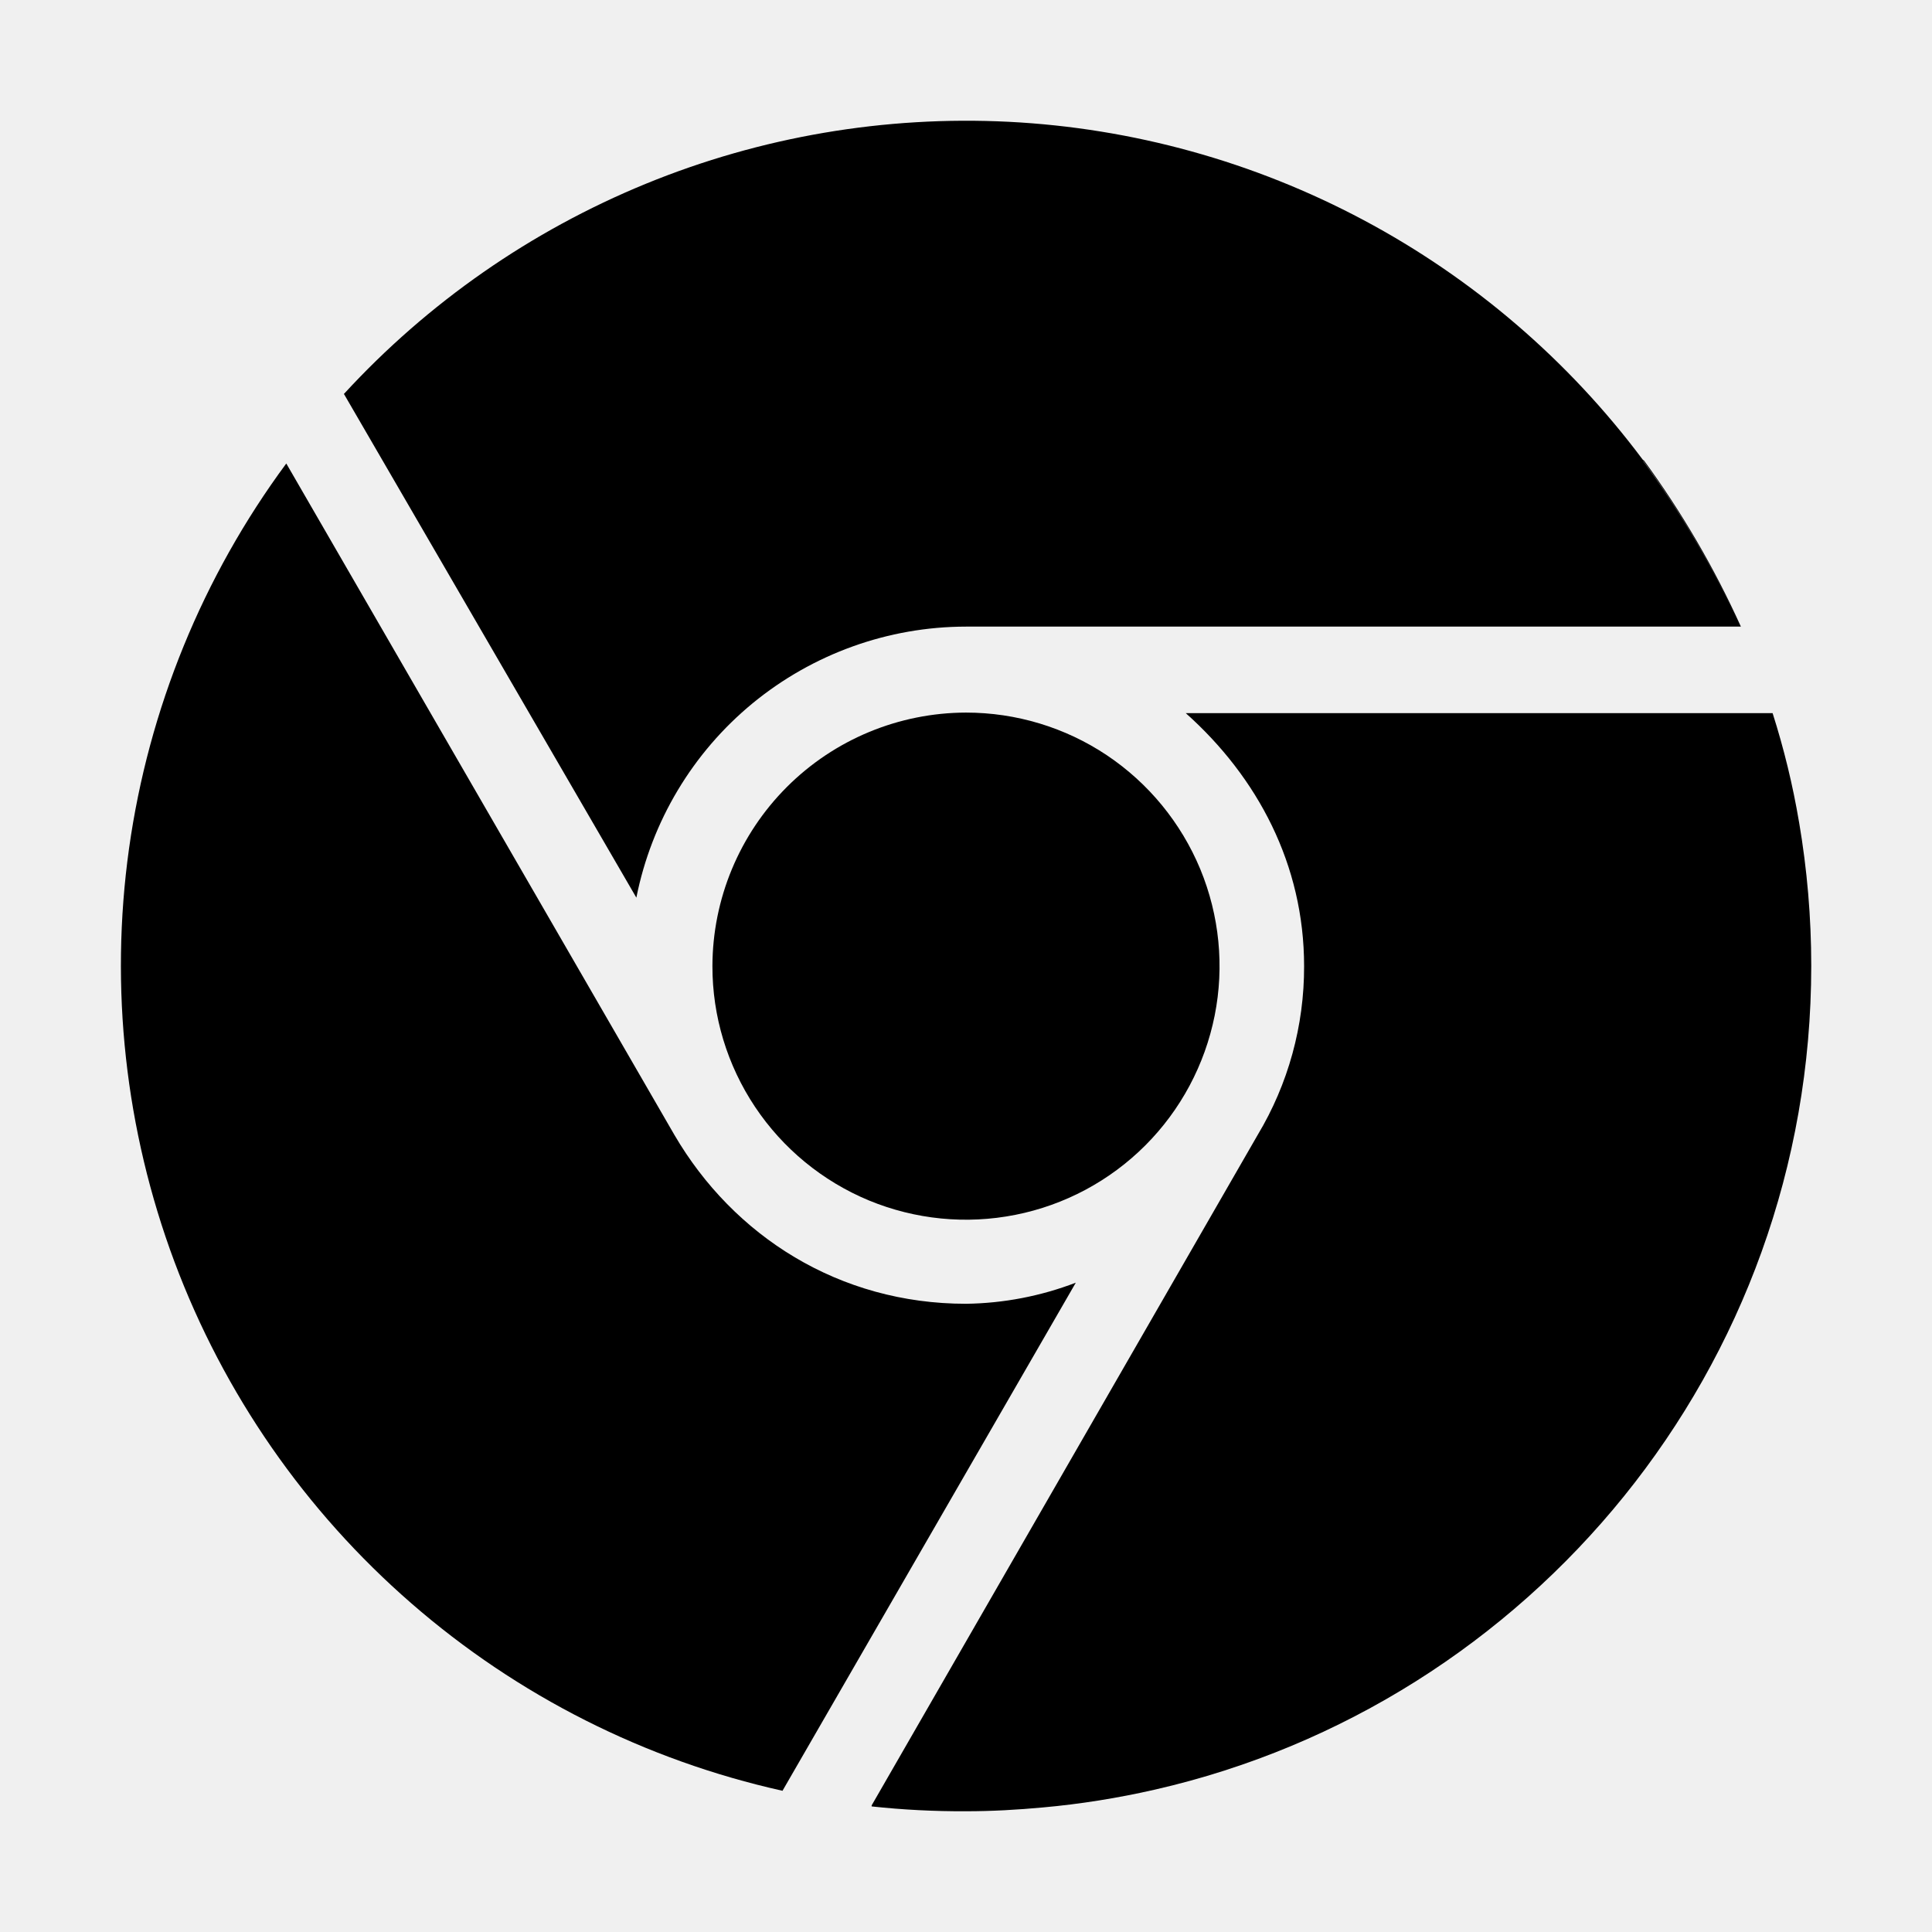
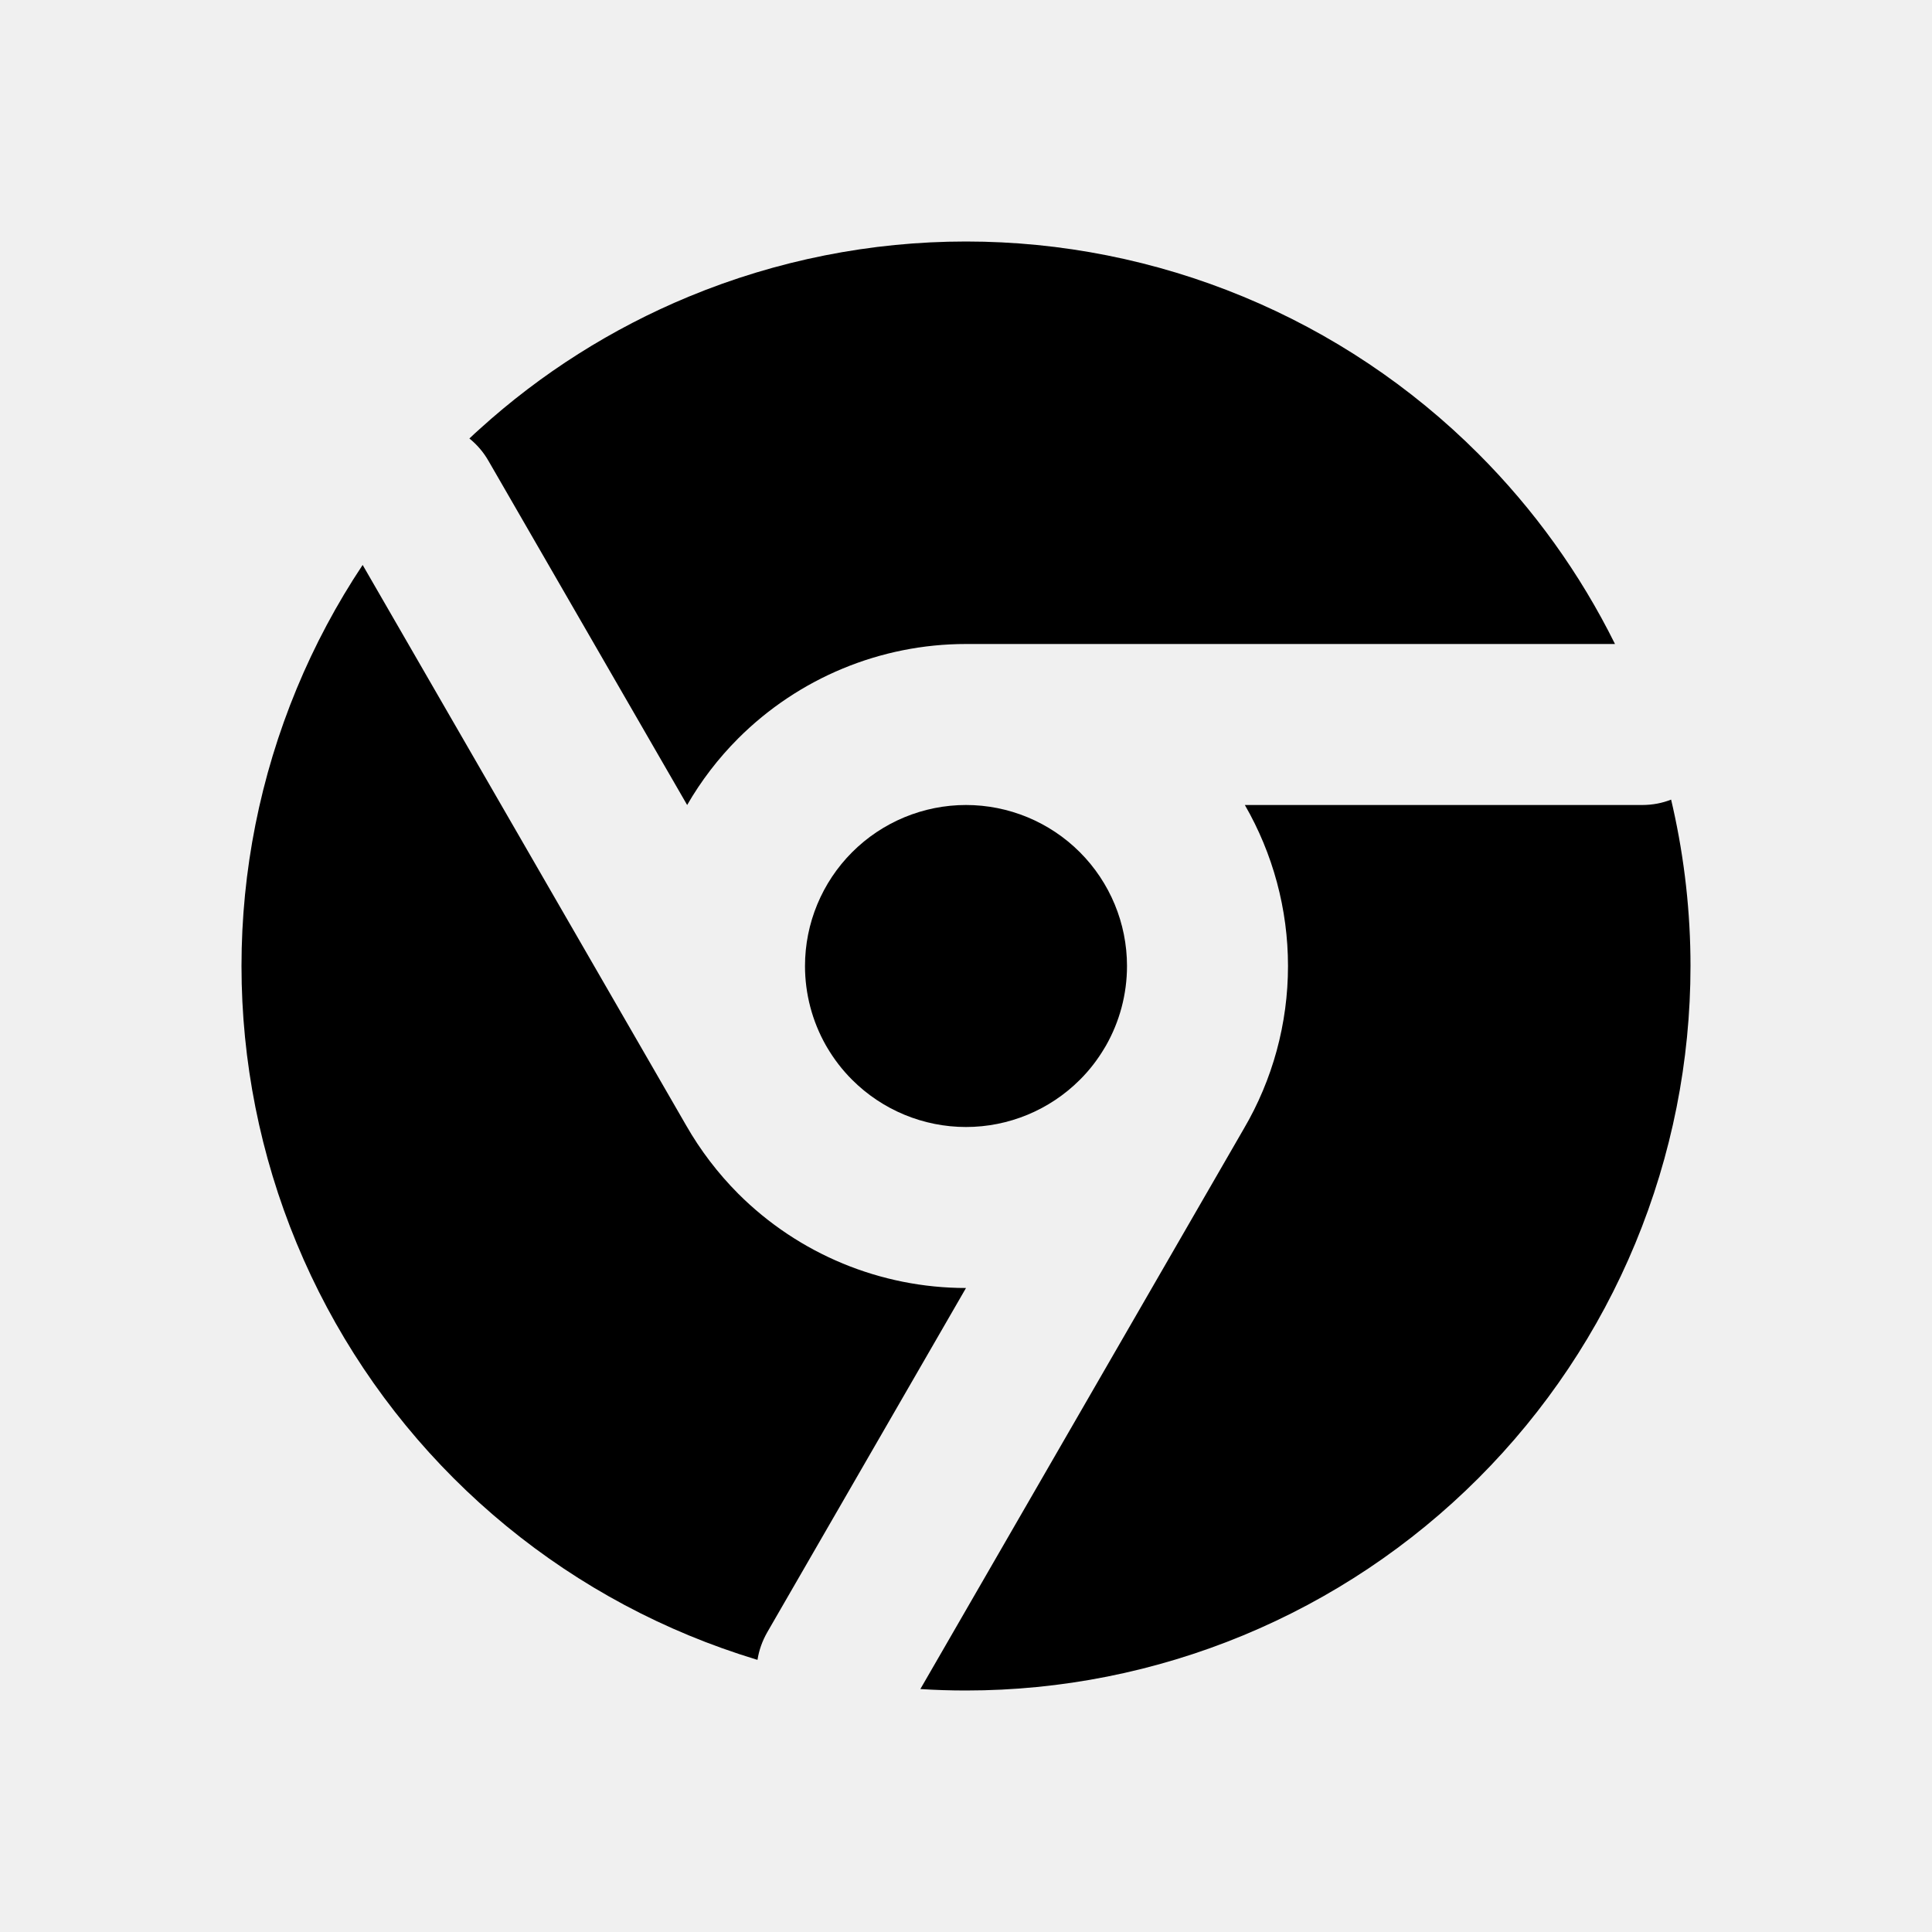
<svg xmlns="http://www.w3.org/2000/svg" width="24" height="24" viewBox="0 0 24 24" fill="none">
-   <path d="M8.85 12.001C8.849 12.624 9.034 13.233 9.38 13.751C9.726 14.269 10.218 14.673 10.793 14.912C11.369 15.15 12.002 15.213 12.614 15.091C13.225 14.97 13.786 14.67 14.227 14.229C14.667 13.789 14.967 13.227 15.089 12.616C15.211 12.005 15.148 11.372 14.91 10.796C14.671 10.221 14.268 9.729 13.75 9.382C13.232 9.036 12.623 8.852 12 8.852C11.165 8.854 10.365 9.186 9.775 9.776C9.185 10.366 8.852 11.166 8.85 12.001Z" fill="black" />
-   <path d="M22.348 10.209V10.211C22.271 9.753 22.161 9.302 22.02 8.859H22.014H14.73C15.623 9.656 16.2 10.742 16.2 12.002C16.202 12.741 16.003 13.466 15.623 14.099L10.828 22.427C10.828 22.432 10.828 22.436 10.828 22.44C11.217 22.482 11.609 22.502 12 22.5C12.321 22.5 12.638 22.482 12.952 22.453C13.421 22.411 13.888 22.336 14.348 22.231C19.016 21.165 22.5 16.988 22.5 11.997C22.5 11.398 22.449 10.8 22.348 10.209Z" fill="black" />
-   <path d="M12 16.196C10.425 16.196 9.113 15.357 8.377 14.097L3.563 5.769L3.556 5.758C2.517 7.164 1.846 8.808 1.603 10.54C1.361 12.271 1.555 14.036 2.167 15.674C2.78 17.312 3.791 18.771 5.111 19.918C6.43 21.066 8.015 21.866 9.722 22.246V22.243L13.364 15.934C12.928 16.101 12.467 16.19 12 16.196Z" fill="black" />
-   <path d="M4.279 4.905L7.905 11.151C8.094 10.203 8.604 9.349 9.351 8.735C10.098 8.122 11.034 7.785 12 7.784H21.618C21.287 7.058 20.882 6.367 20.409 5.724L20.415 5.728C20.886 6.37 21.289 7.059 21.618 7.784H21.626C21.297 7.057 20.894 6.366 20.423 5.722C20.417 5.718 20.412 5.714 20.406 5.709C19.483 4.474 18.298 3.458 16.937 2.733C15.576 2.008 14.071 1.591 12.531 1.513C10.991 1.436 9.452 1.698 8.025 2.282C6.597 2.867 5.316 3.758 4.272 4.894L4.279 4.905Z" fill="black" />
+   <g clip-path="url(#clip0_2721_25)">
+     <path d="M3.685 15.444C3.233 14.352 3 13.182 3 12C3 10.818 3.233 9.648 3.685 8.556C3.908 8.017 4.183 7.502 4.505 7.018L8.523 13.979C8.699 14.287 8.916 14.573 9.171 14.829C9.922 15.579 10.939 16 12 16L9.532 20.275C9.469 20.385 9.428 20.501 9.41 20.619C9.403 20.617 9.396 20.615 9.388 20.613C9.107 20.527 8.829 20.428 8.556 20.315C7.464 19.863 6.472 19.2 5.636 18.364C4.8 17.528 4.137 16.536 3.685 15.444Z" fill="currentColor" />
+     <path d="M11.433 20.982C11.622 20.994 11.811 21 12 21C13.182 21 14.352 20.767 15.444 20.315C16.536 19.863 17.528 19.2 18.364 18.364C19.2 17.528 19.863 16.536 20.315 15.444C20.767 14.352 21 13.182 21 12C21 11.335 20.926 10.674 20.781 10.028C20.774 9.997 20.767 9.965 20.759 9.933C20.648 9.977 20.527 10 20.4 10H15.464C15.812 10.603 16 11.292 16 12C16 12.717 15.808 13.414 15.451 14.022L11.433 20.982Z" fill="currentColor" />
+     <path d="M20.062 8C19.629 7.126 19.056 6.328 18.364 5.636C17.528 4.8 16.536 4.137 15.444 3.685C14.352 3.233 13.182 3 12 3C10.818 3 9.648 3.233 8.556 3.685C7.6 4.081 6.721 4.638 5.957 5.331C5.914 5.369 5.872 5.408 5.831 5.447C5.924 5.522 6.005 5.615 6.068 5.725L8.536 10C8.709 9.7 8.922 9.421 9.171 9.172C9.922 8.422 10.939 8 12 8H20.062Z" fill="currentColor" />
+     <path d="M10.273 13.009C10.359 13.155 10.463 13.292 10.586 13.414C10.961 13.789 11.47 14 12 14C12.53 14 13.039 13.789 13.414 13.414C13.535 13.294 13.638 13.159 13.723 13.015L13.732 13L13.737 12.992C13.908 12.692 14 12.351 14 12C14 11.47 13.789 10.961 13.414 10.586C13.039 10.211 12.53 10 12 10C11.47 10 10.961 10.211 10.586 10.586C10.211 10.961 10 11.47 10 12C10 12.348 10.091 12.688 10.259 12.985L10.268 13L10.273 13.009Z" fill="currentColor" />
+   </g>
+   <defs>
+     <clipPath id="clip0_2721_25">
+       <rect width="24" height="24" fill="white" />
+     </clipPath>
+   </defs>
</svg>
